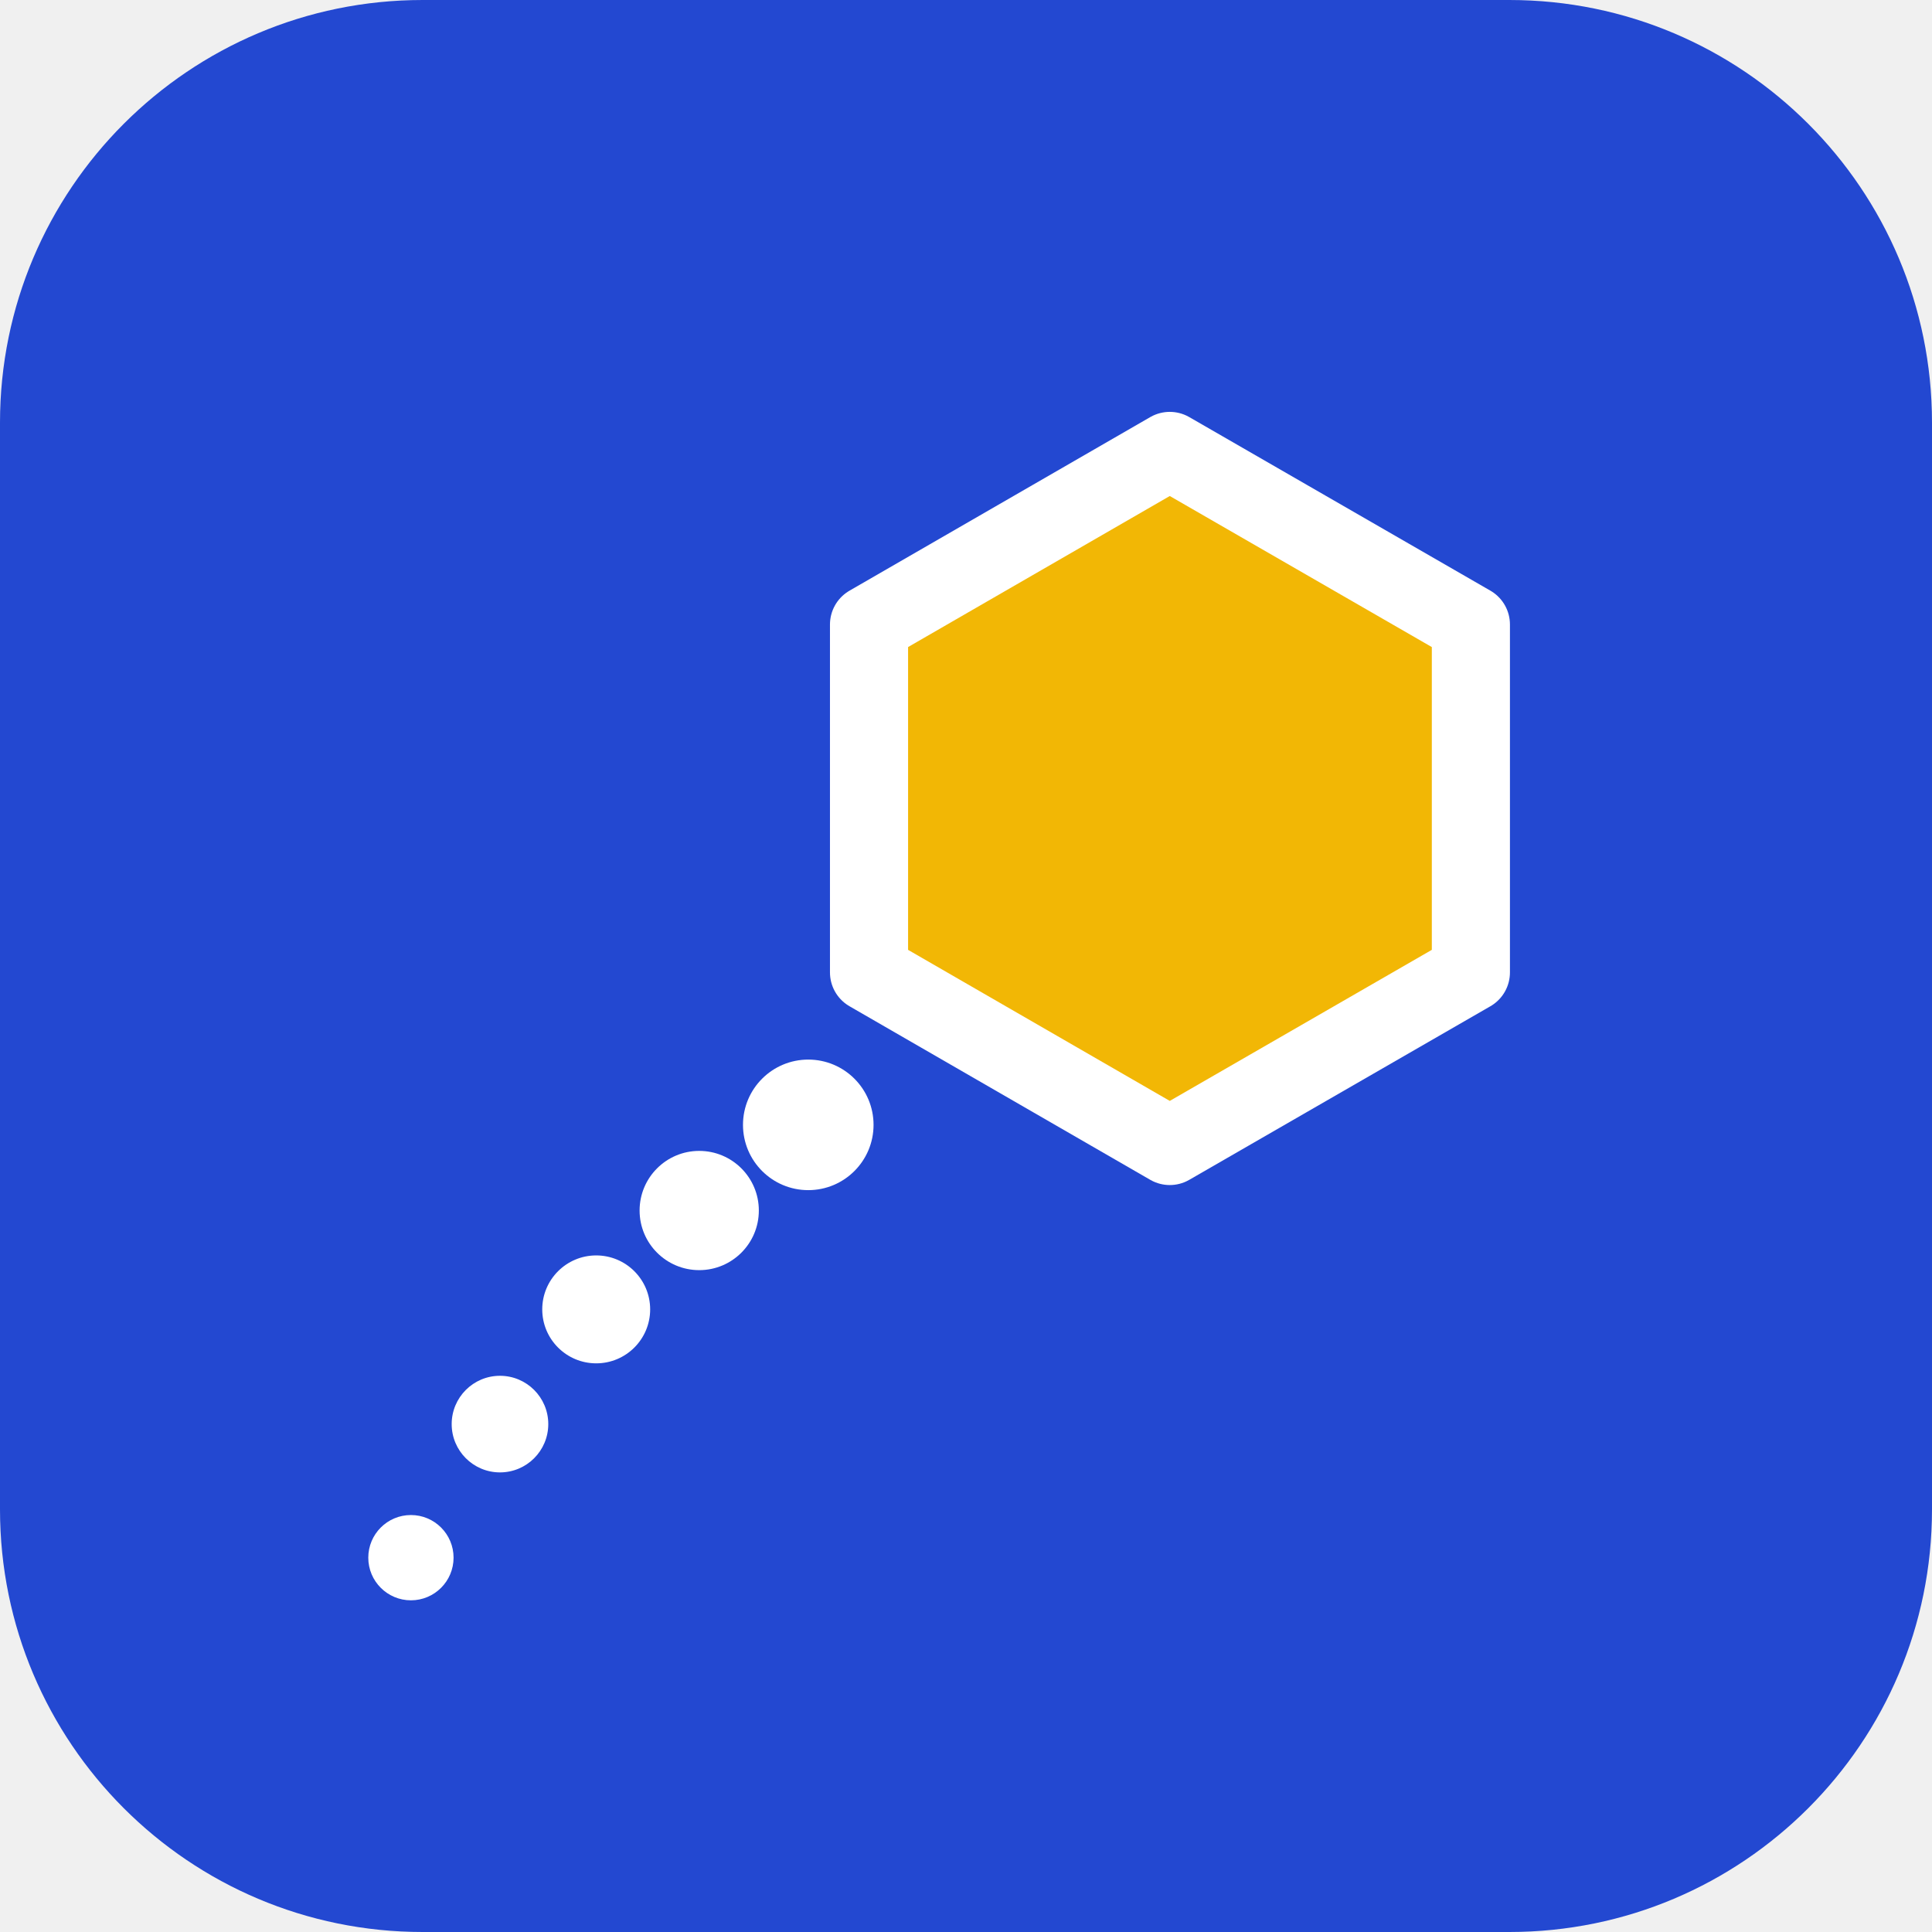
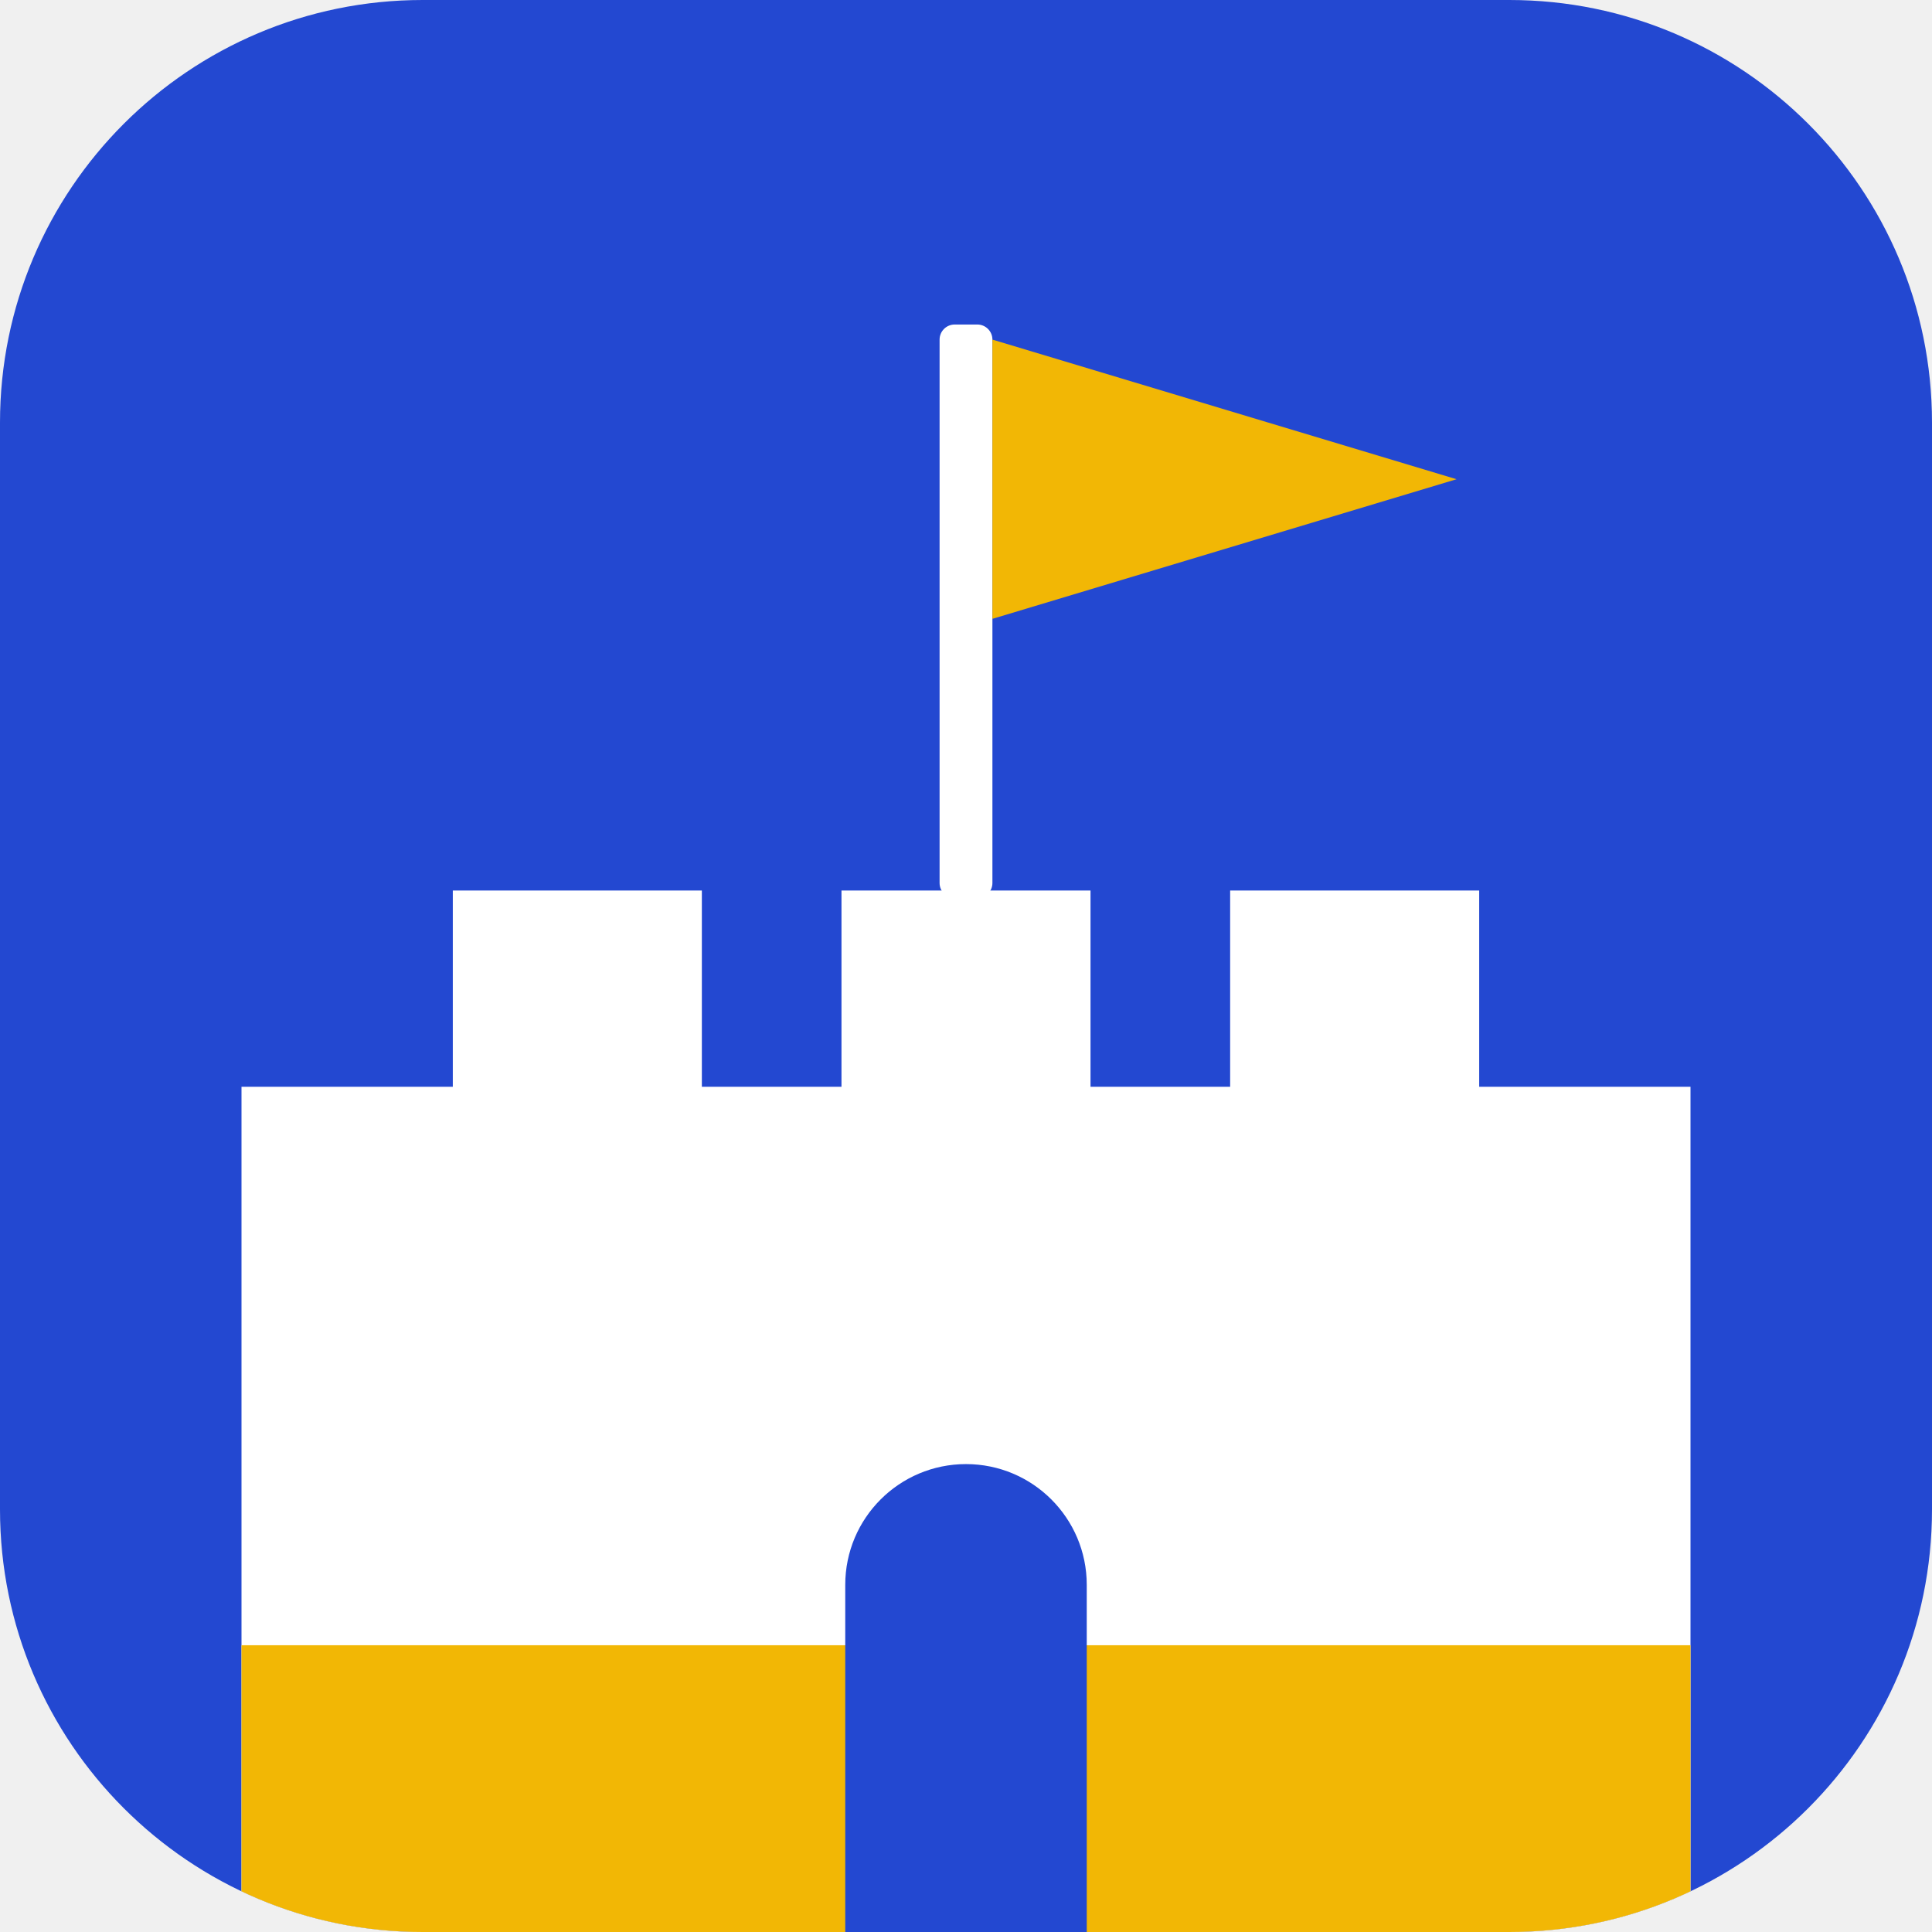
<svg xmlns="http://www.w3.org/2000/svg" viewBox="0 0 512 512">
-   <rect width="512" height="512" rx="112" fill="#2348d1" />
-   <path d="M310.0 119.5 L389.8 165.5 L389.8 257.7 L310.0 303.7 L230.3 257.7 L230.3 165.5 Z" fill="#f2b705" stroke="#ffffff" stroke-width="20.7" stroke-linejoin="round" />
-   <circle cx="108.9" cy="412.8" r="11.3" fill="#ffffff" />
-   <circle cx="132.5" cy="377.4" r="12.8" fill="#ffffff" />
-   <circle cx="158.0" cy="347.0" r="14.3" fill="#ffffff" />
-   <circle cx="185.3" cy="320.8" r="15.8" fill="#ffffff" />
-   <circle cx="214.2" cy="298.1" r="17.3" fill="#ffffff" />
+   <clipPath id="c">
+     <rect width="512" height="512" rx="112" />
+   </clipPath>
+   <g clip-path="url(#c)">
+     <rect width="512" height="512" fill="#2348d1" />
+     <path d="M64.0 720.0 L64.0 288.0 L120.0 288.0 L120.0 236.0 L186.0 236.0 L186.0 288.0 L223.0 288.0 L223.0 236.0 L289.0 236.0 L289.0 288.0 L326.0 288.0 L326.0 236.0 L392.0 236.0 L392.0 288.0 L448.0 288.0 L448.0 720.0 Z" fill="#ffffff" />
+     <path d="M64.0 436.0 L448.0 436.0 L448.0 720.0 L64.0 720.0 Z" fill="#f2b705" />
+     <path d="M224.0 720.0 V420.0 A32.0 32.0 0 0 1 288.0 420.0 V720.0 Z" fill="#2348d1" />
+     <rect x="249.0" y="86.0" width="14.0" height="152.0" rx="4.0" fill="#ffffff" />
+     <path d="M263.0 90.0 L386.0 127.0 L263.0 164.0 Z" fill="#f2b705" />
+   </g>
</svg>
